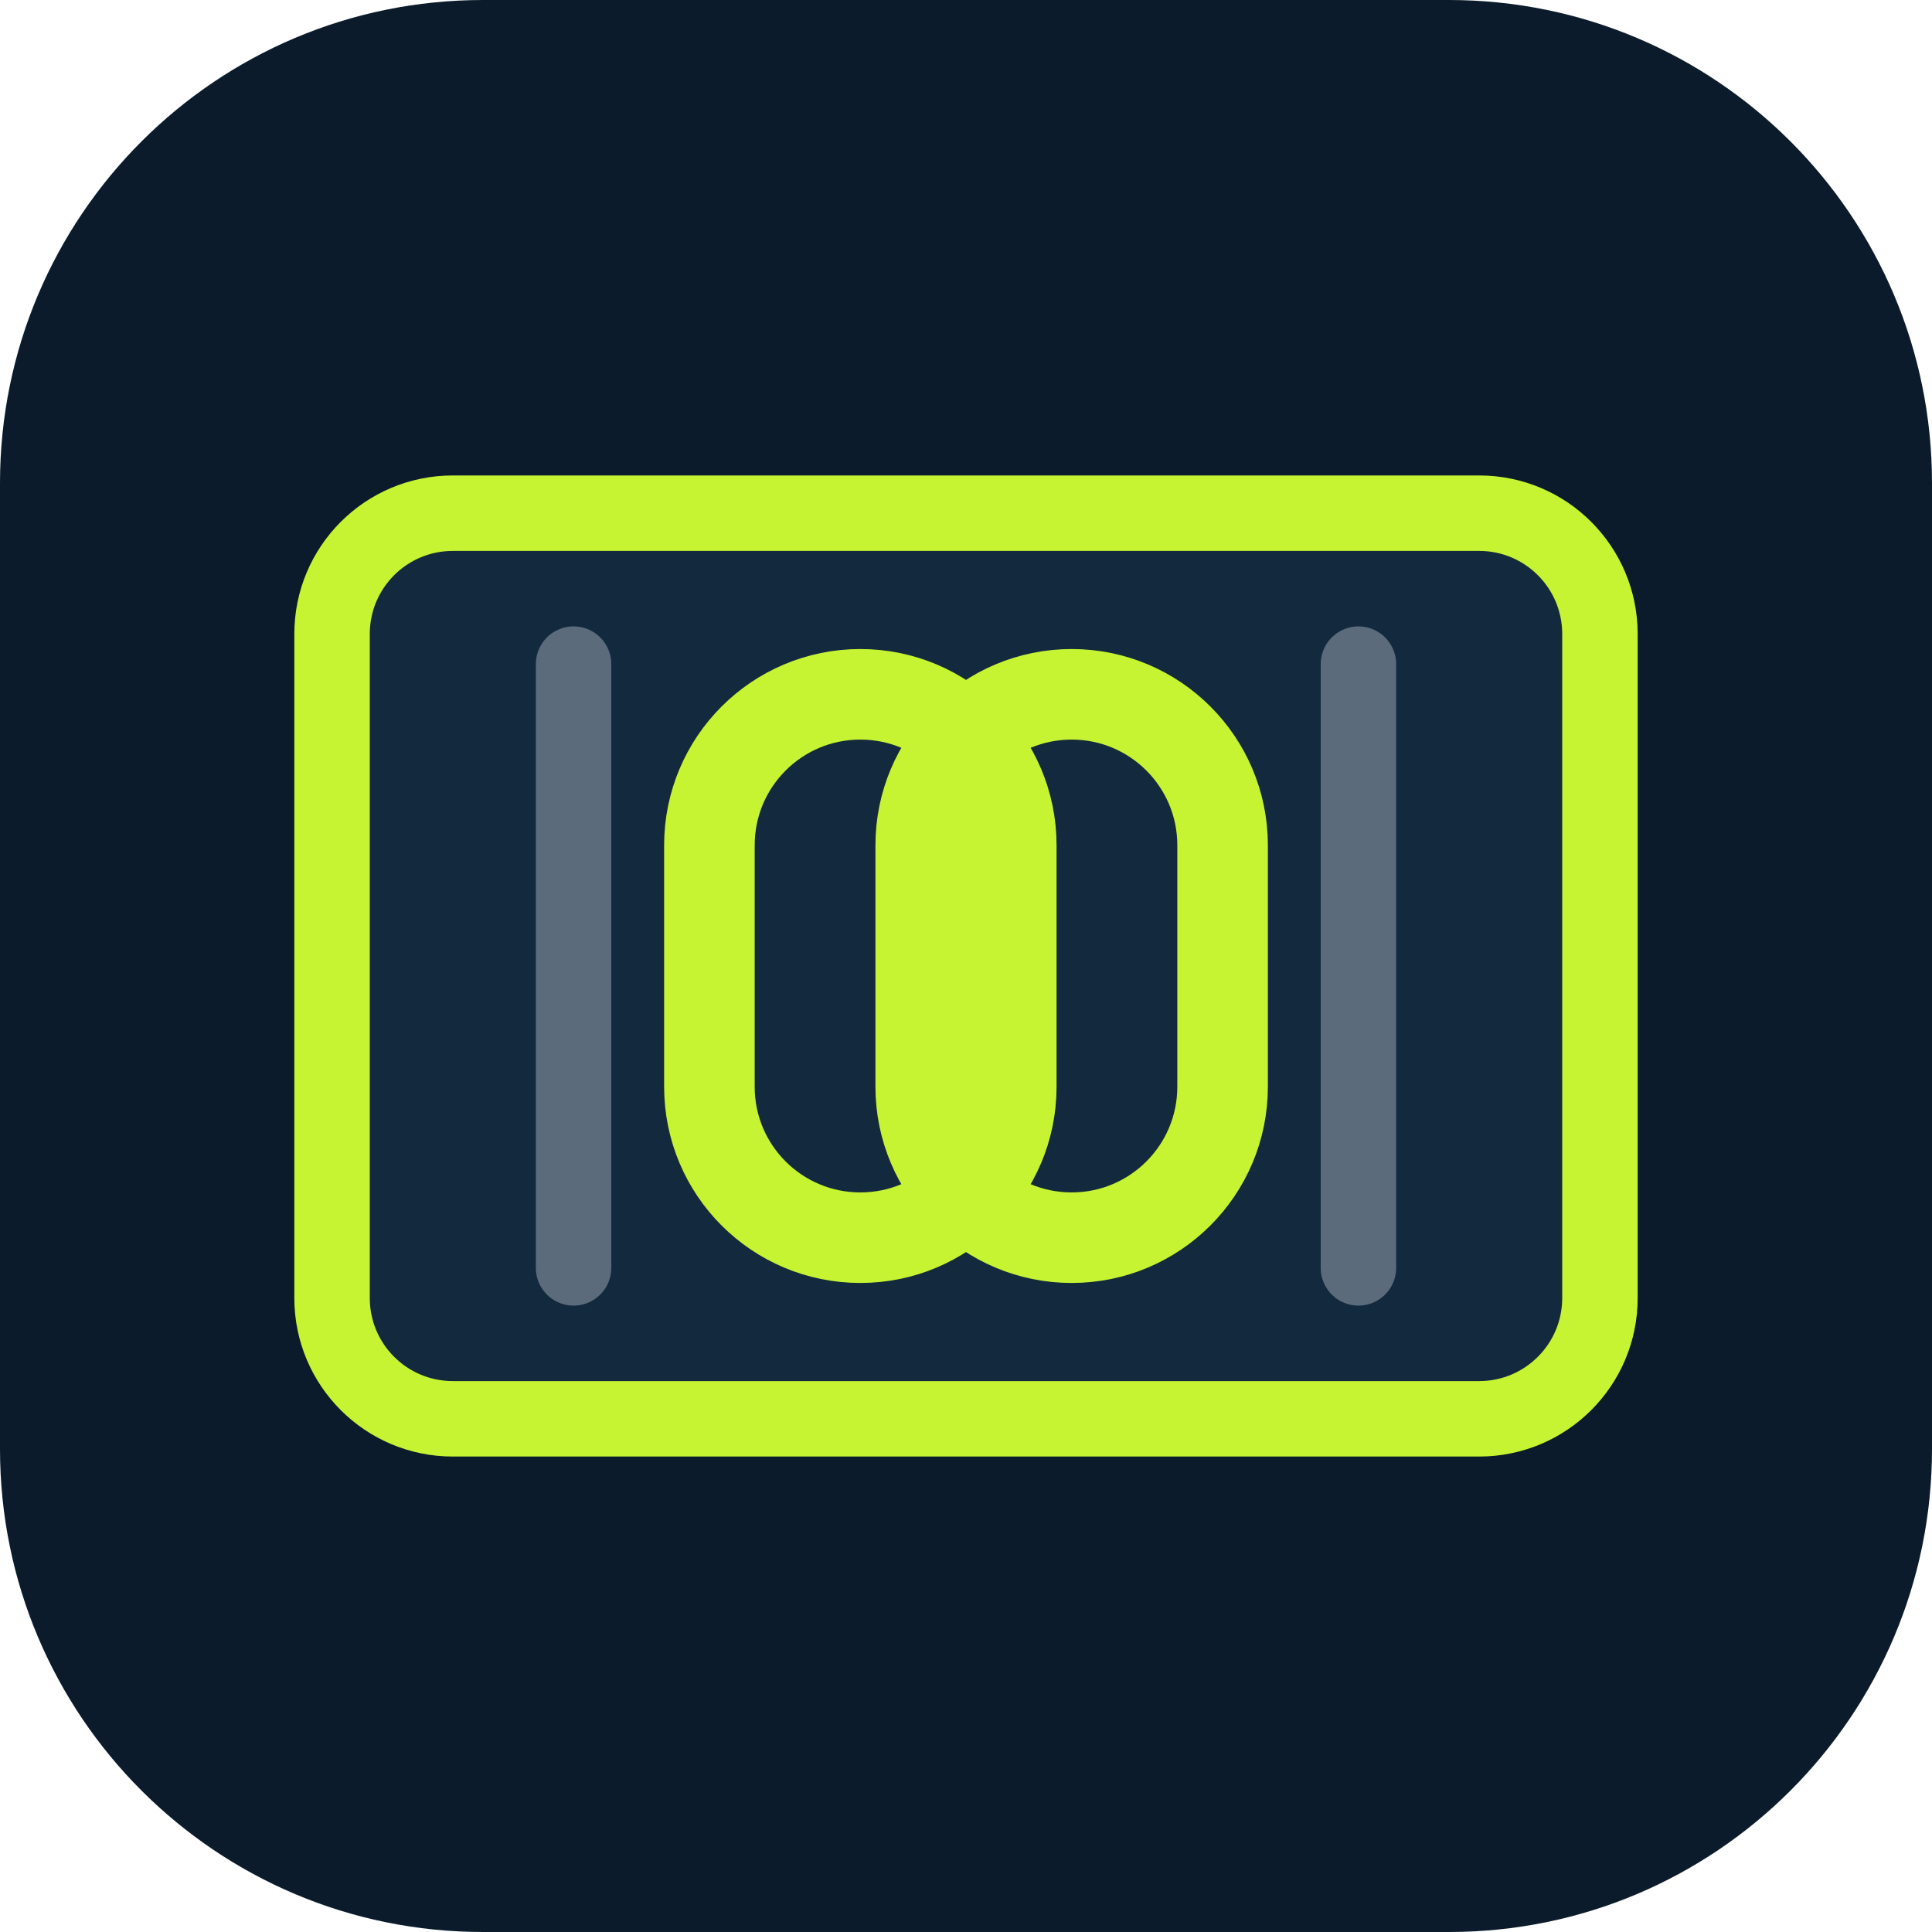
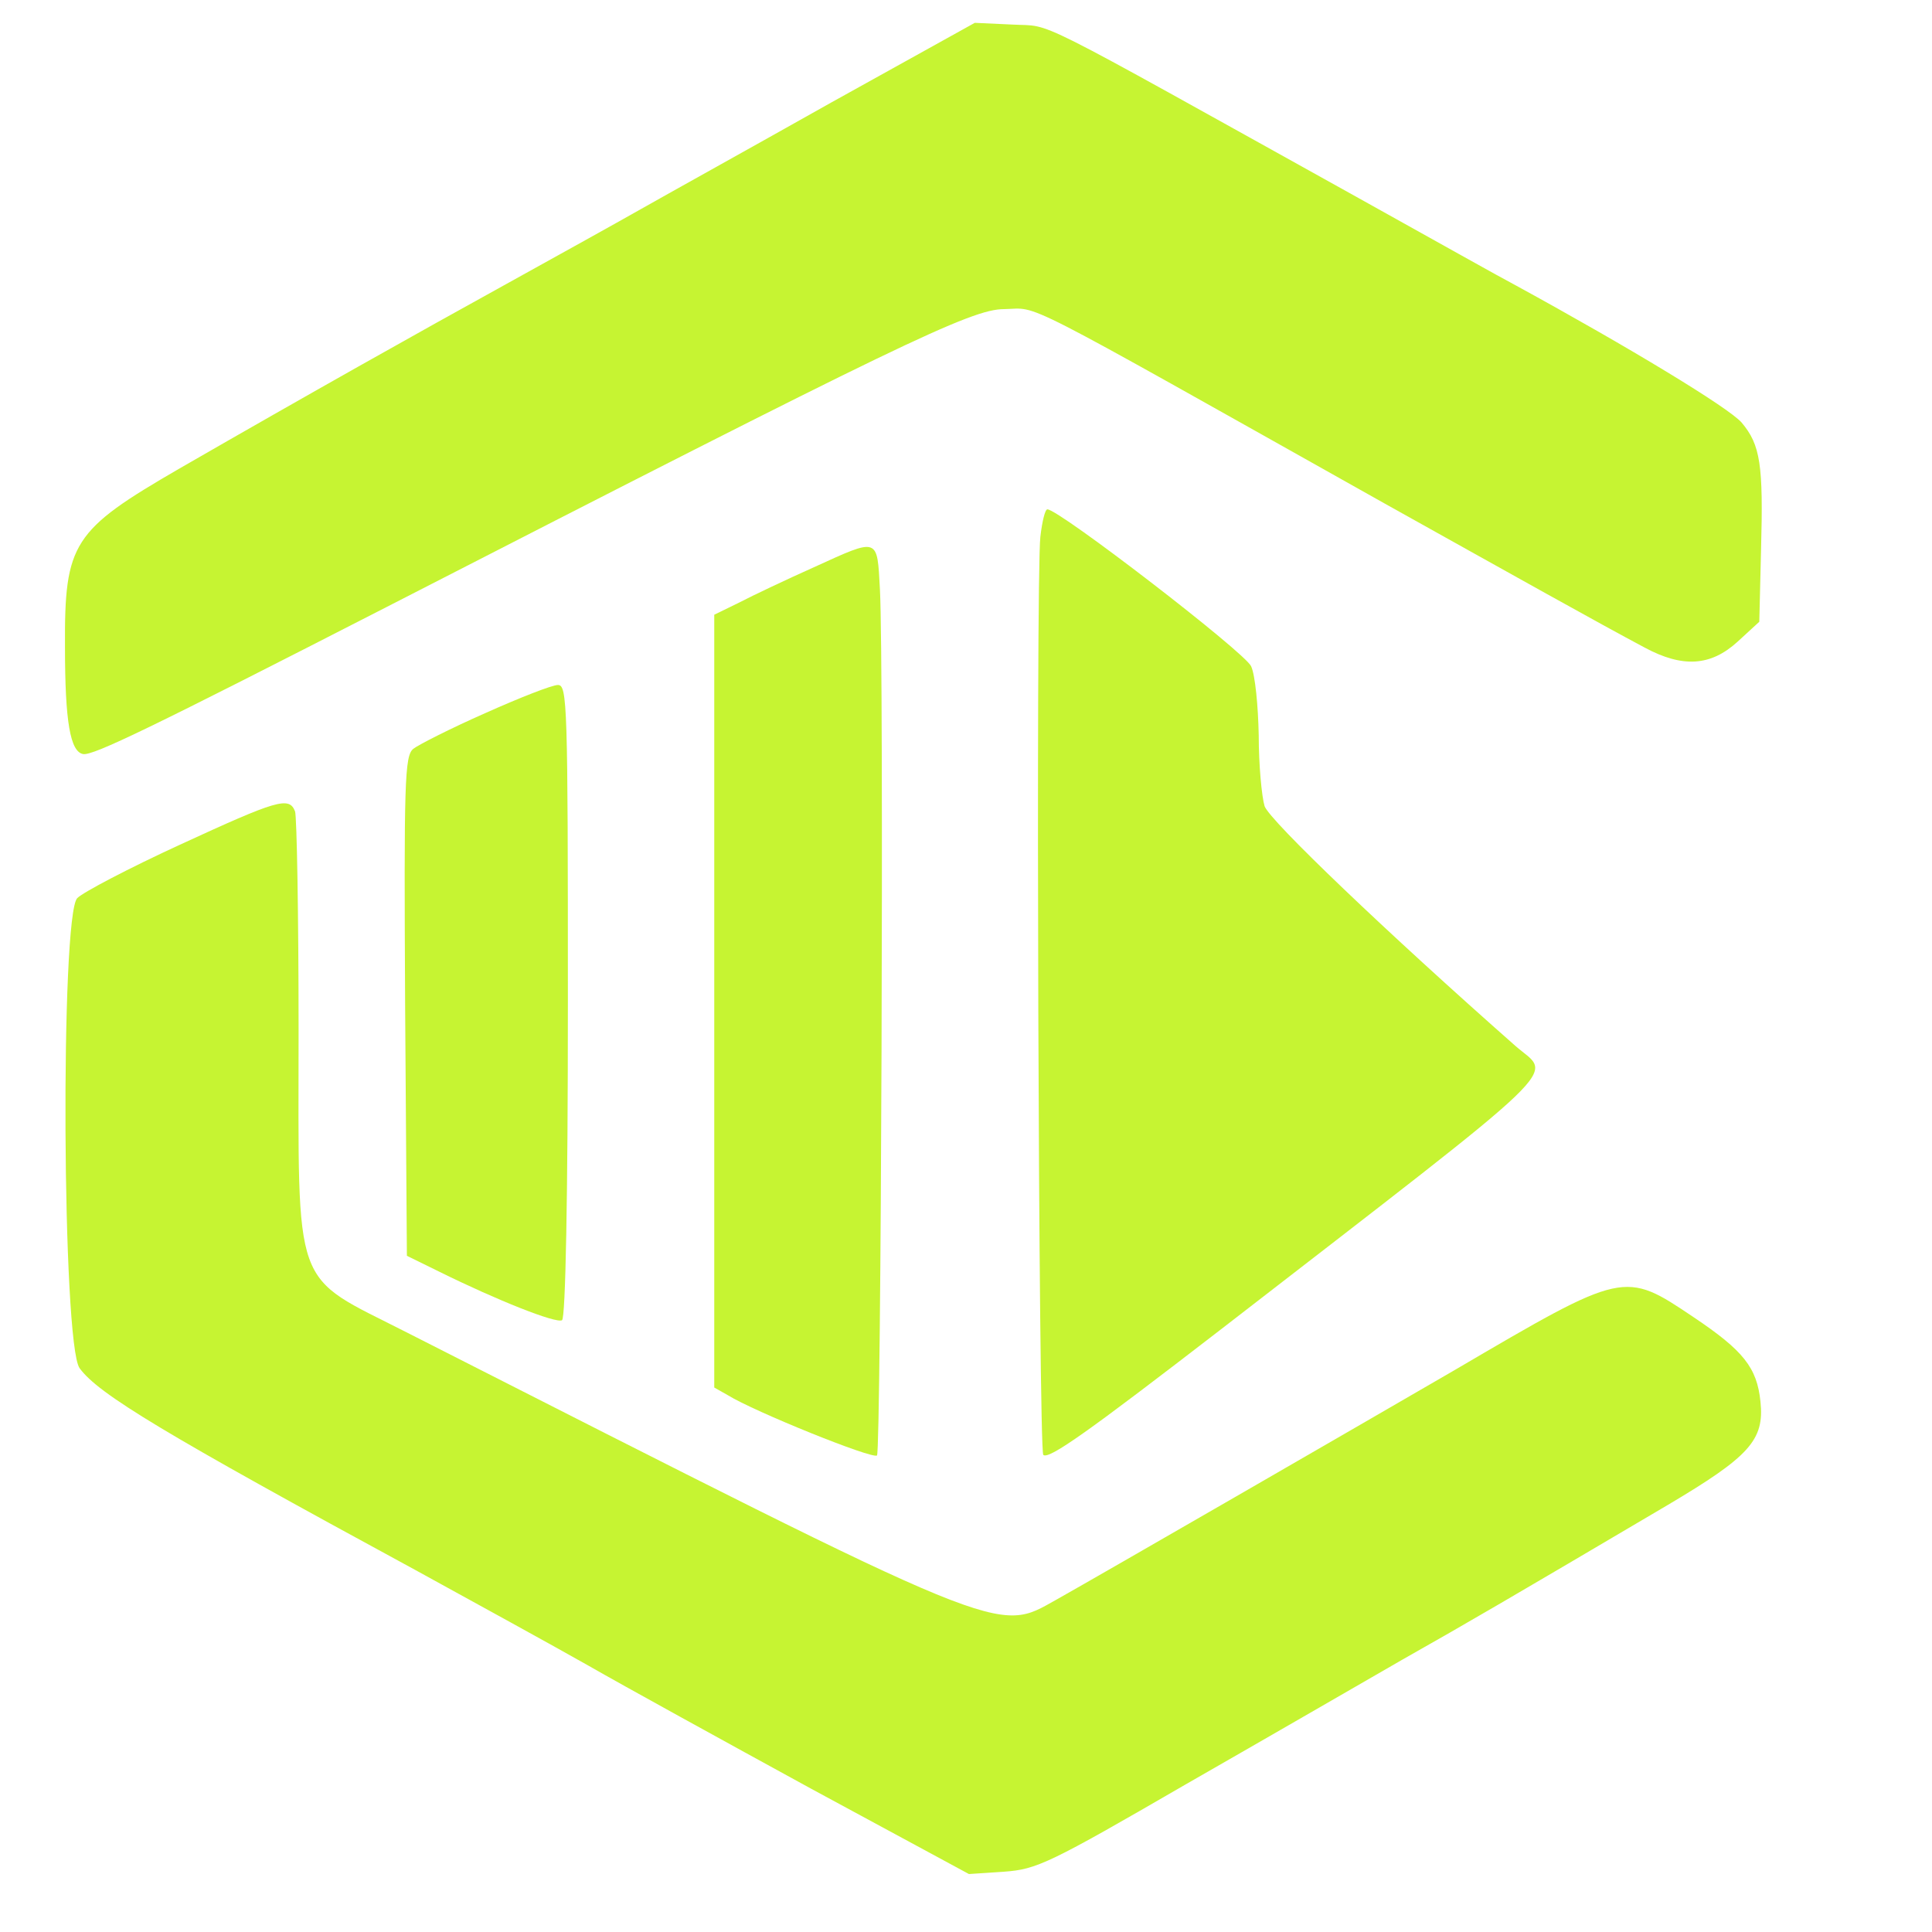
- <svg xmlns="http://www.w3.org/2000/svg" viewBox="0 0 64 64" role="img" aria-label="CargoFlow">
-   <rect width="64" height="64" rx="16" fill="#0B1B2B" />
-   <rect x="11" y="17" width="42" height="30" rx="4" fill="#13293D" stroke="#C6F432" stroke-width="2.5" />
-   <path d="M19 22v20M45 22v20" stroke="#5B6B7B" stroke-width="2.5" stroke-linecap="round" />
-   <rect x="23.5" y="23" width="10" height="18" rx="5" fill="none" stroke="#C6F432" stroke-width="3" />
-   <rect x="30.5" y="23" width="10" height="18" rx="5" fill="none" stroke="#C6F432" stroke-width="3" />
+ <svg xmlns="http://www.w3.org/2000/svg" viewBox="0 8 330 330" role="img" aria-label="CargoFlow">
+   <g transform="translate(0,380) scale(0.1,-0.1)" fill="#C6F432">
+     <path d="M1420 3545 c-135 -76 -281 -157 -325 -182 -44 -25 -147 -82 -230 -128 -154 -85 -334 -186 -558 -315 -183 -106 -197 -127 -196 -305 0 -128 9 -179 31 -183 17 -3 116 45 518 251 877 450 999 509 1055 509 63 1 7 29 650 -332 224 -125 365 -204 444 -246 65 -35 113 -32 159 10 l37 34 3 123 c4 145 -1 179 -33 217 -21 25 -193 129 -385 234 -25 13 -146 81 -270 150 -574 319 -519 292 -590 296 l-65 3 -245 -136z" />
+     <path d="M1777 2803 c-8 -72 -3 -1560 5 -1568 9 -9 80 42 303 214 606 469 566 430 504 484 -220 194 -420 385 -429 410 -5 17 -10 71 -10 121 -1 50 -6 103 -13 118 -11 24 -328 268 -348 268 -4 0 -9 -21 -12 -47z" />
+     <path d="M1390 2751 c-47 -21 -104 -48 -127 -60 l-43 -21 0 -660 0 -660 23 -13 c45 -28 248 -110 255 -103 7 8 12 1346 5 1479 -5 90 -1 89 -113 38z" />
+     <path d="M829 2502 c-59 -26 -114 -54 -123 -61 -15 -12 -16 -56 -14 -440 l3 -426 55 -27 c99 -49 200 -89 210 -83 6 4 10 208 10 546 0 507 -1 539 -17 539 -10 0 -66 -22 -124 -48z" />
+     <path d="M307 2277 c-87 -40 -165 -81 -175 -91 -29 -29 -26 -762 4 -803 32 -44 143 -111 574 -345 102 -56 235 -129 295 -163 61 -35 232 -129 380 -210 l270 -146 60 4 c56 4 77 14 310 149 138 79 304 175 370 213 115 65 180 103 453 264 140 83 166 111 159 177 -6 58 -29 87 -114 144 -119 80 -118 80 -408 -90 -174 -101 -600 -347 -680 -392 -104 -58 -75 -70 -1110 456 -198 101 -185 63 -185 517 0 197 -3 364 -6 373 -10 26 -30 20 -197 -57z" />
+   </g>
</svg>
